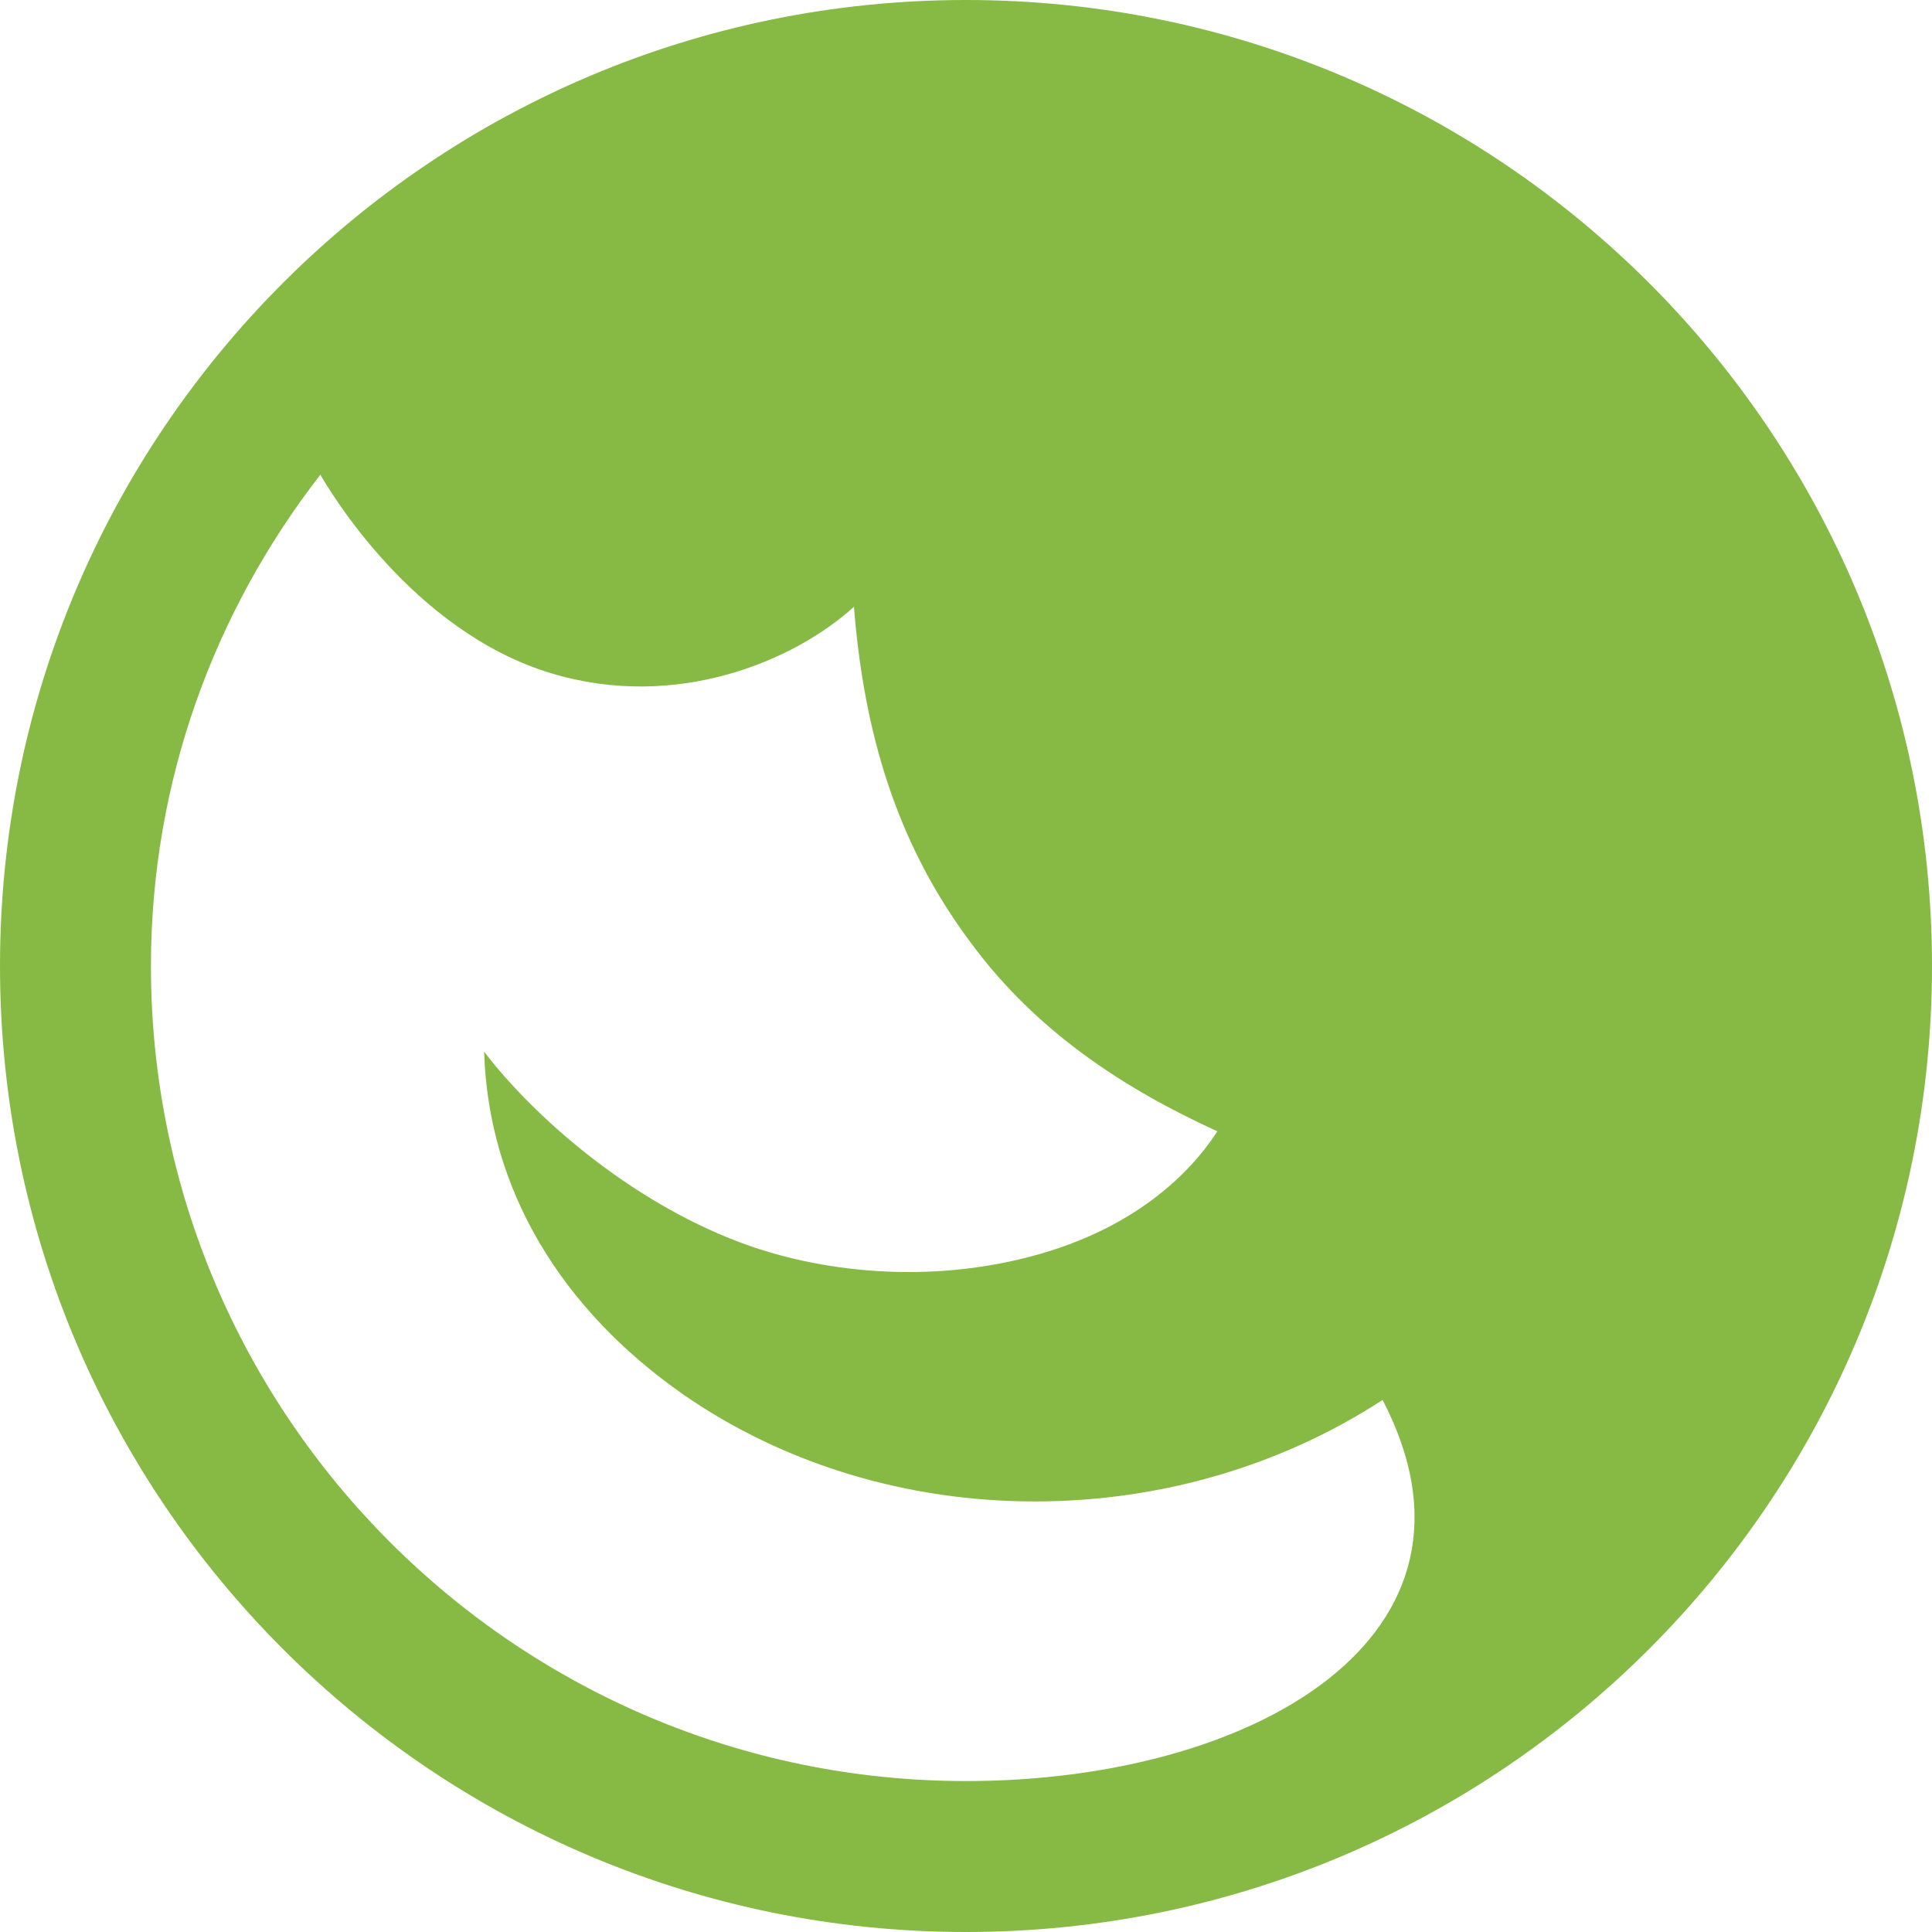
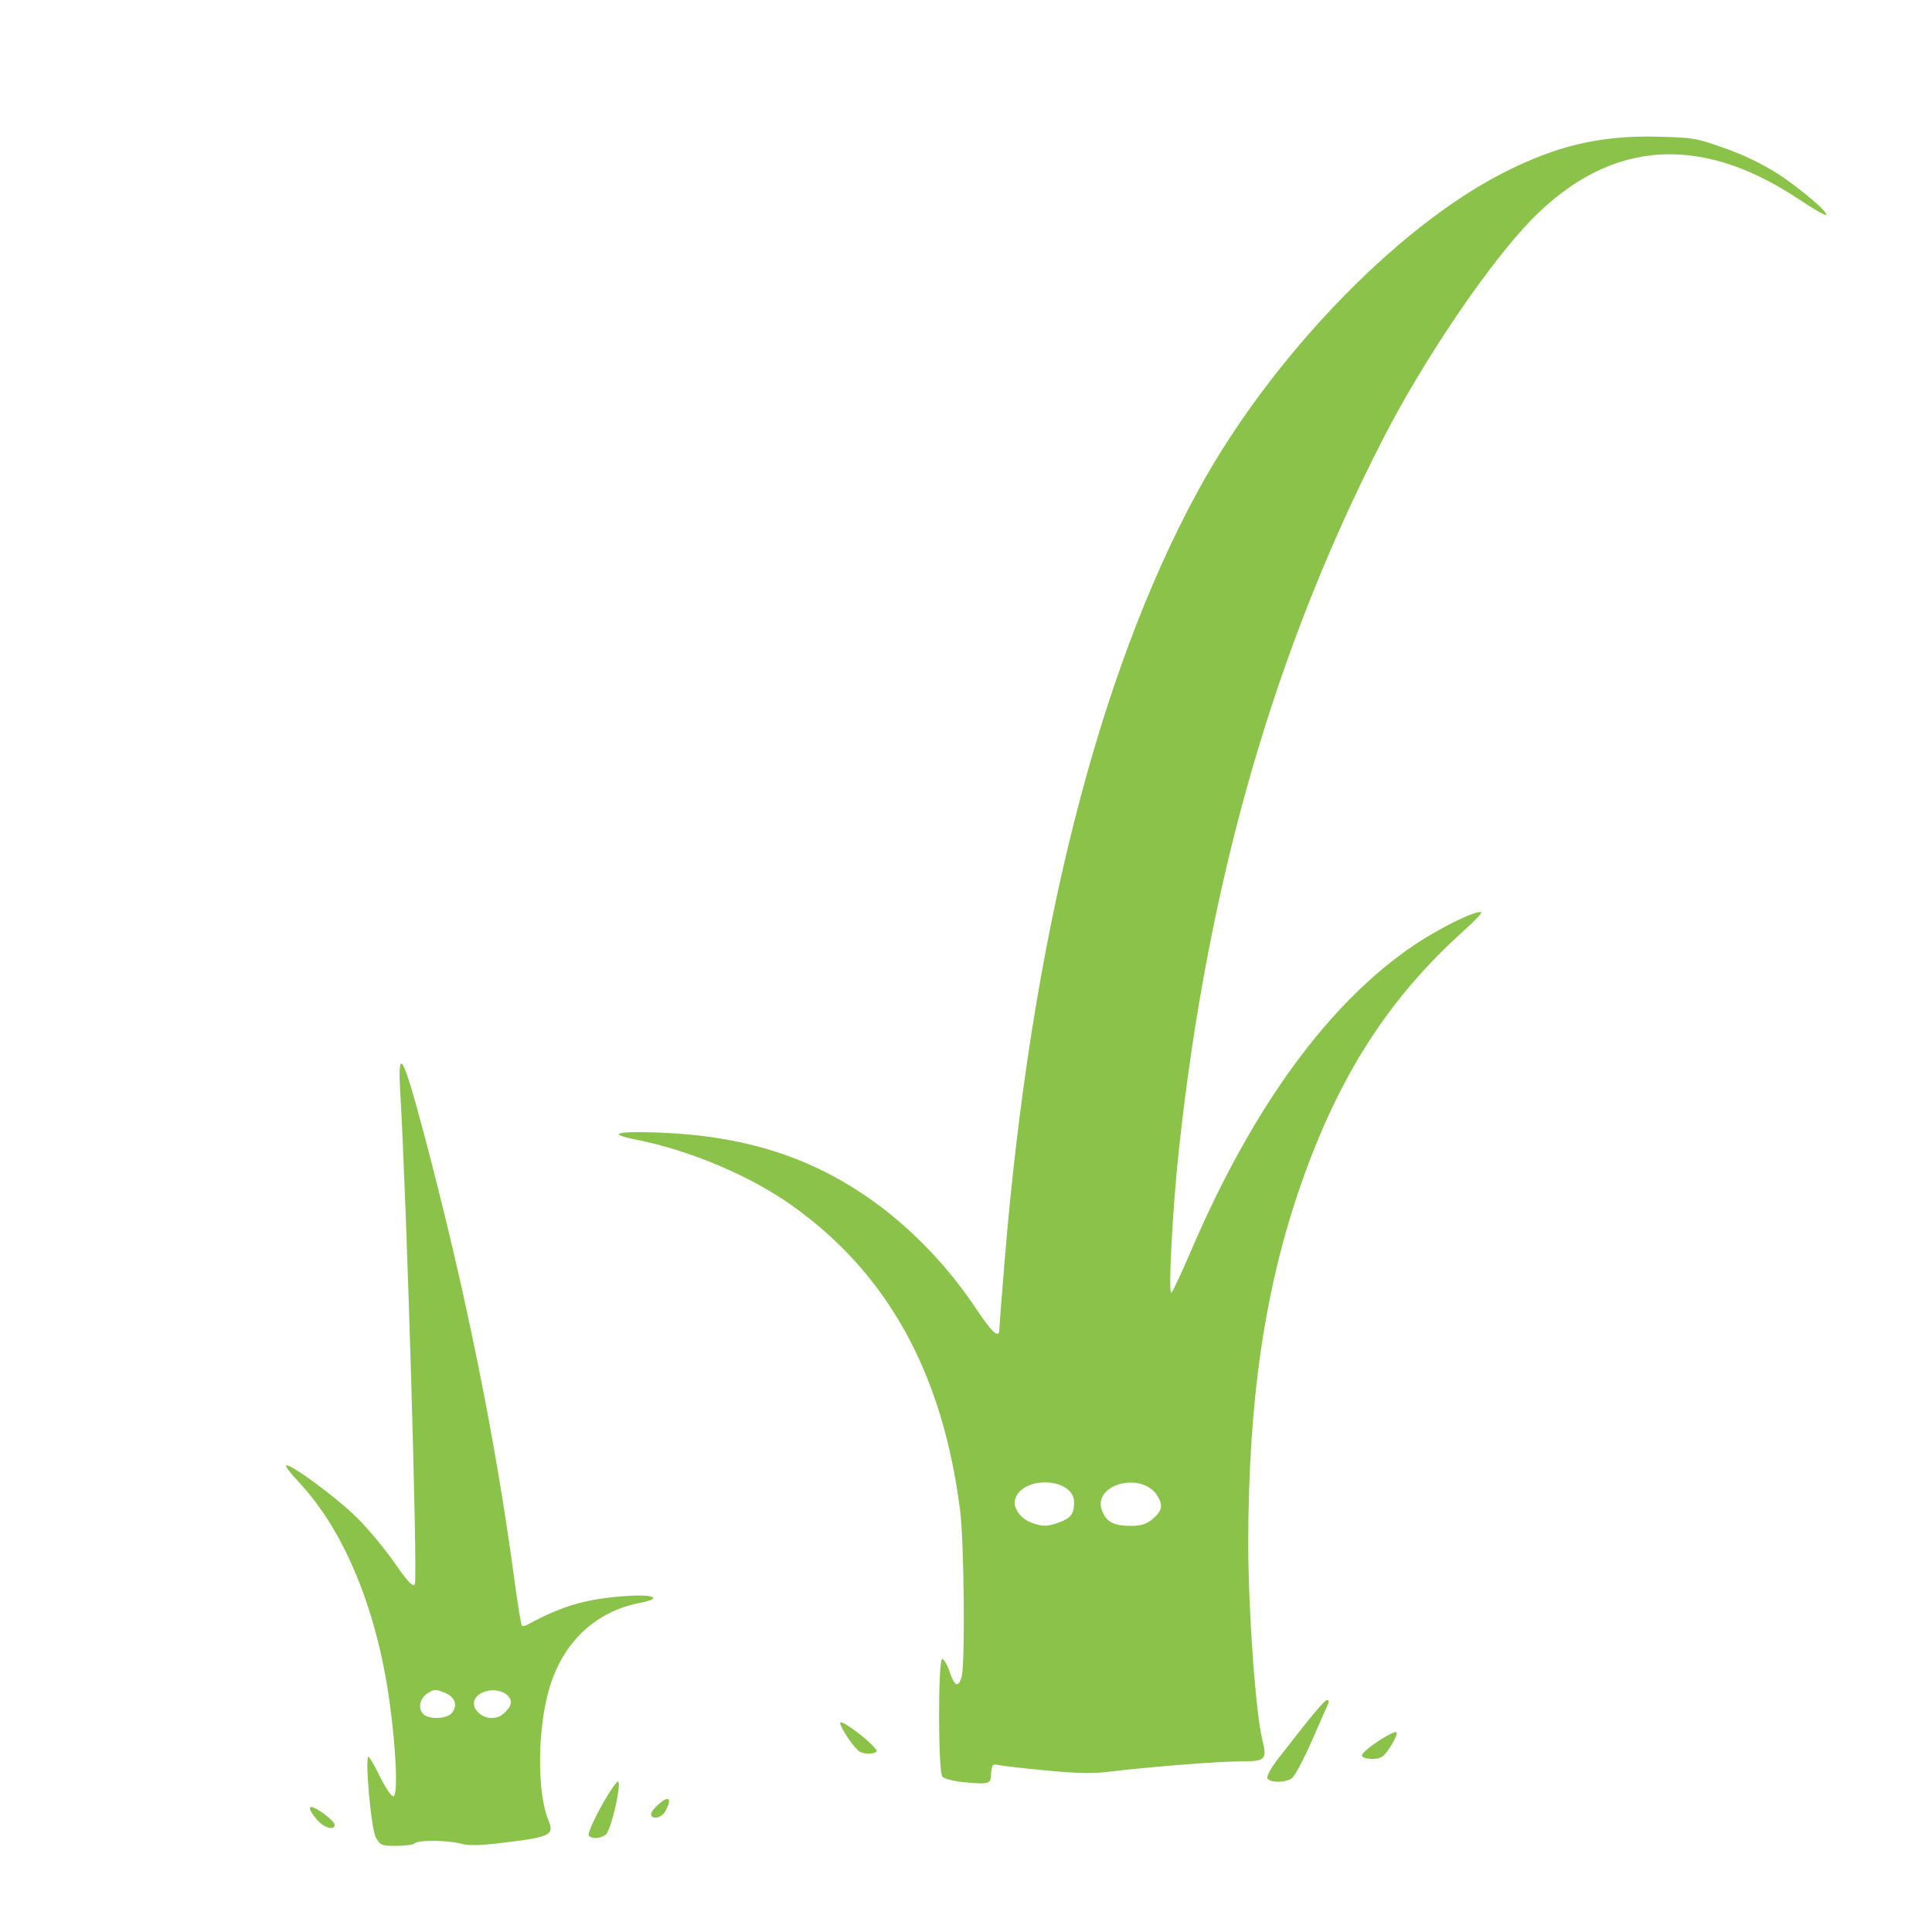
- <svg xmlns="http://www.w3.org/2000/svg" width="24" height="24" viewBox="0 0 512 512">
-   <path fill="#87BA45" d="M256 0C114.62 0 0 114.62 0 256s114.62 256 256 256 256-114.62 256-256S397.38 0 256 0zm0 472c-119.1 0-216-96.9-216-216 0-48.9 16.8-94 44.9-130.2 2.1 3.6 24.1 41.4 61.1 52.6 33.3 10.1 64.6-3.3 80.3-17.6 2.6 32.6 10.9 62.3 31.1 89.2 17.2 23.3 40.4 38.5 65.2 49.8-4.2 6.6-17.3 24.1-47.3 32.6-29.3 8.3-58.7 4.6-79.3-3.2-29.5-11.1-54.8-33.6-67.7-50.5 1.1 36.6 20.5 68.3 52.7 90.8 26.6 18.5 59.4 28.4 93.2 28.4 33.3 0 65.5-9.5 92.2-26.9C399 433.6 332.2 472 256 472z" />
+ <svg xmlns="http://www.w3.org/2000/svg" width="16" height="16" viewBox="0 0 50 50">
+   <path fill="#8BC34A" d="M9.727 47.556c-.125-.223-.297-2.168-.183-2.087c.034.025.171.267.304.537s.282.487.332.482c.123-.011.075-1.196-.1-2.454c-.331-2.397-1.176-4.434-2.358-5.69c-.2-.212-.344-.4-.319-.418c.093-.067 1.327.842 1.842 1.358c.293.293.735.825.981 1.182c.328.474.465.618.51.533c.078-.147-.21-9.903-.376-12.7c-.074-1.256.063-1.023.61 1.034c1.064 4.007 1.858 7.922 2.342 11.55c.086.637.173 1.173.195 1.19s.092.002.157-.033c.888-.484 1.524-.667 2.55-.736c.727-.049.945.062.35.177c-1.15.223-1.99 1.013-2.344 2.201c-.315 1.061-.327 2.707-.024 3.435c.152.365.037.425-1.067.56c-.716.088-.977.095-1.202.037c-.356-.093-1.118-.098-1.195-.009c-.031.037-.243.066-.47.066c-.38 0-.423-.017-.534-.215zm1.974-3.232c.152-.205.072-.412-.204-.522c-.225-.091-.263-.089-.437.024c-.21.137-.252.43-.08.554c.18.13.607.096.72-.056zm1.248.085a.8.8 0 0 0 .214-.202c.241-.33-.352-.622-.745-.366c-.406.264.08.785.531.568m2.288 3.094c-.033-.038.117-.387.334-.774c.216-.388.411-.666.433-.619c.07.153-.201 1.28-.33 1.373c-.15.107-.354.116-.437.02m-7.036-.41c-.29-.344-.221-.434.14-.183c.176.124.321.264.321.311c0 .164-.279.086-.46-.129zm8.649-.146c0-.053.102-.18.227-.282c.25-.204.312-.113.143.208c-.095.18-.37.235-.37.074m8.065-.827c-.243-.025-.48-.088-.527-.14c-.11-.125-.114-3.044-.004-3.044c.045 0 .132.15.193.331q.189.57.31.124c.094-.337.065-3.471-.039-4.296c-.449-3.55-1.865-6.124-4.342-7.89c-1.086-.774-2.653-1.437-4.047-1.712c-.764-.15-.522-.224.598-.182c2.364.09 4.167.707 5.847 2.002a11 11 0 0 1 2.32 2.501c.453.682.64.854.64.584c0-.07.063-.882.139-1.805c.679-8.26 2.396-15.1 4.984-19.86c1.86-3.422 5.108-6.817 7.885-8.244c1.397-.717 2.539-.988 4.02-.952c.933.023 1.01.036 1.77.308a6.8 6.8 0 0 1 1.363.661c.612.407 1.309 1.004 1.234 1.058c-.025.018-.342-.165-.704-.407c-2.657-1.771-5.062-1.52-7.12.742c-1.108 1.22-2.652 3.53-3.634 5.443c-2.828 5.503-4.541 11.464-5.291 18.413c-.163 1.509-.282 3.76-.195 3.703c.032-.022.266-.52.518-1.108c1.597-3.723 3.578-6.428 5.79-7.908c.672-.45 1.612-.904 1.714-.83c.023.016-.17.22-.43.453c-1.958 1.755-3.25 3.76-4.233 6.573c-.938 2.68-1.366 5.588-1.369 9.299c0 1.742.189 4.385.367 5.102c.125.505.08.546-.585.546c-.55 0-2.306.138-3.417.27c-.413.05-.816.04-1.608-.036c-.58-.056-1.13-.119-1.219-.14c-.164-.037-.18-.014-.198.302c-.012.186-.1.203-.73.139m2.507-6.725c.294-.11.375-.22.375-.517c0-.63-1.309-.706-1.524-.088c-.074.212.13.51.42.616c.297.109.413.107.73-.011zm2.369-.052c.277-.222.318-.364.174-.611c-.4-.69-1.755-.307-1.428.405c.121.265.299.35.738.353c.227.001.387-.044.516-.147m3.011 6.681c-.027-.05.088-.267.256-.483c.879-1.135 1.22-1.545 1.285-1.545c.039 0 .055.037.035.083l-.423.963c-.213.484-.445.925-.519.977c-.169.122-.57.125-.634.005m2.446-.596c0-.12.853-.683.896-.59c.018.04-.056.21-.166.377c-.168.258-.238.304-.464.304c-.164 0-.266-.035-.266-.09zm-13.04-.124c-.176-.159-.493-.656-.461-.725c.018-.038.248.1.512.309s.456.405.428.438c-.076.088-.372.074-.479-.022" />
</svg>
